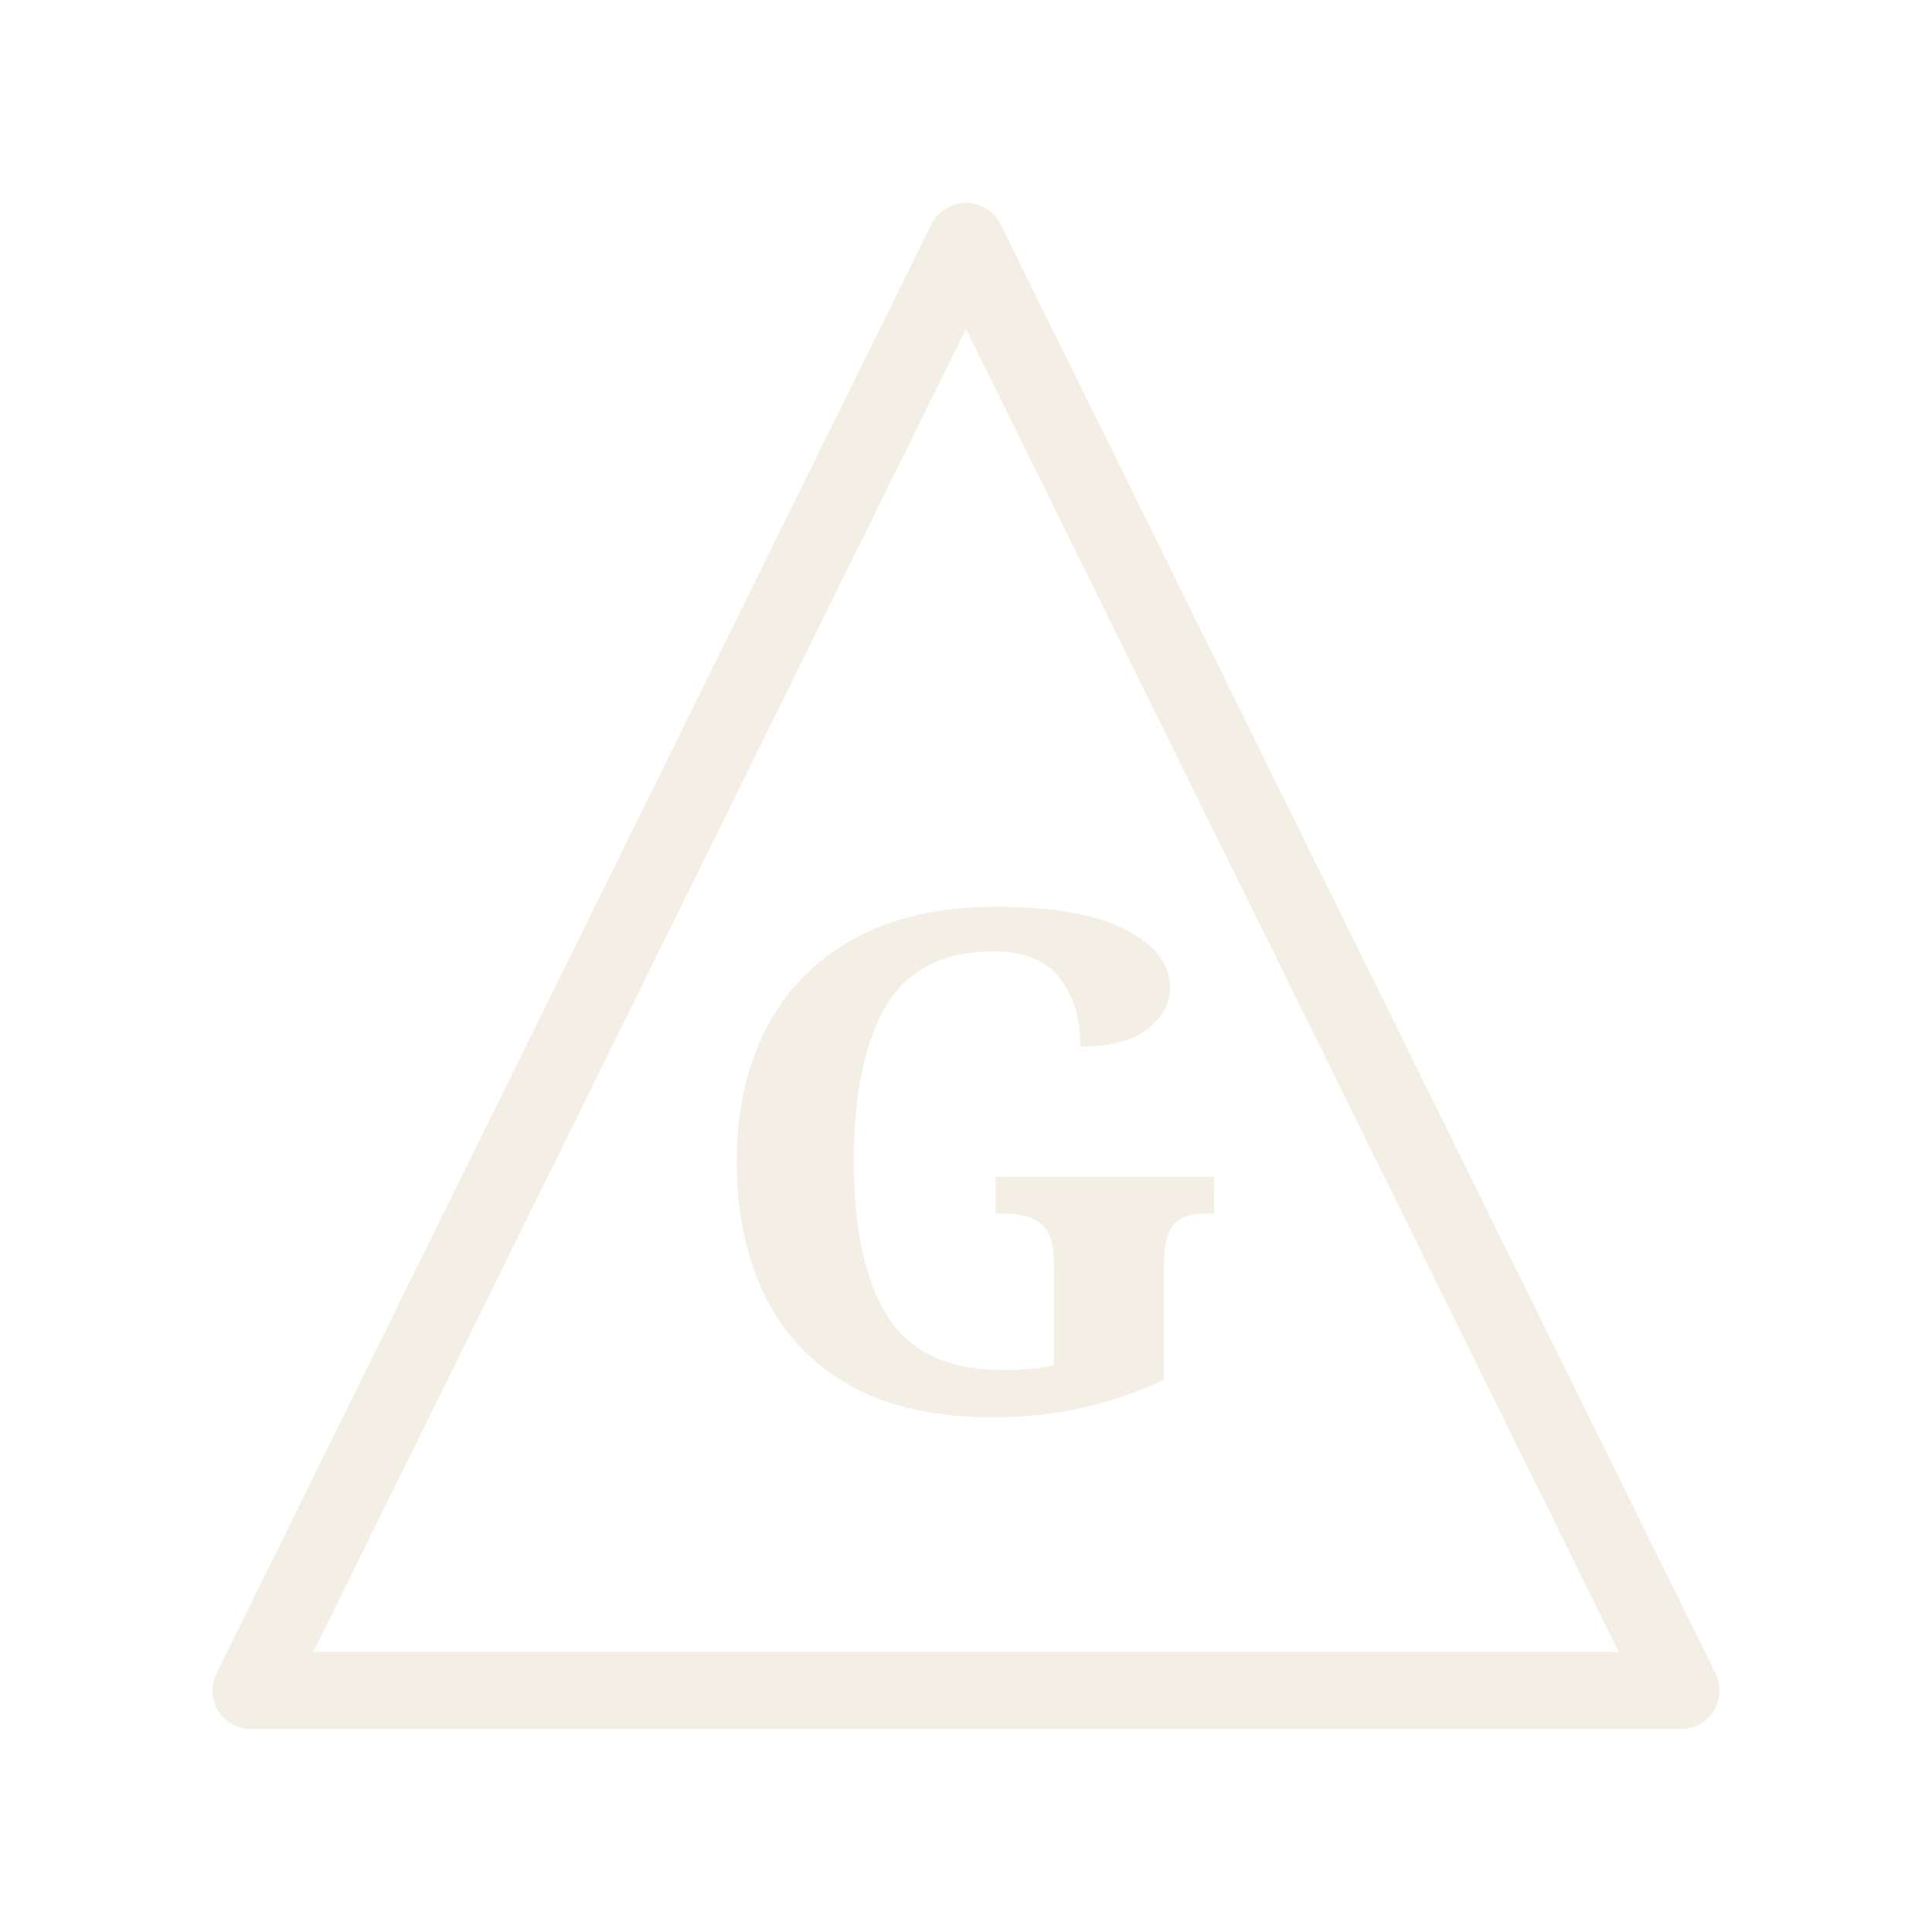
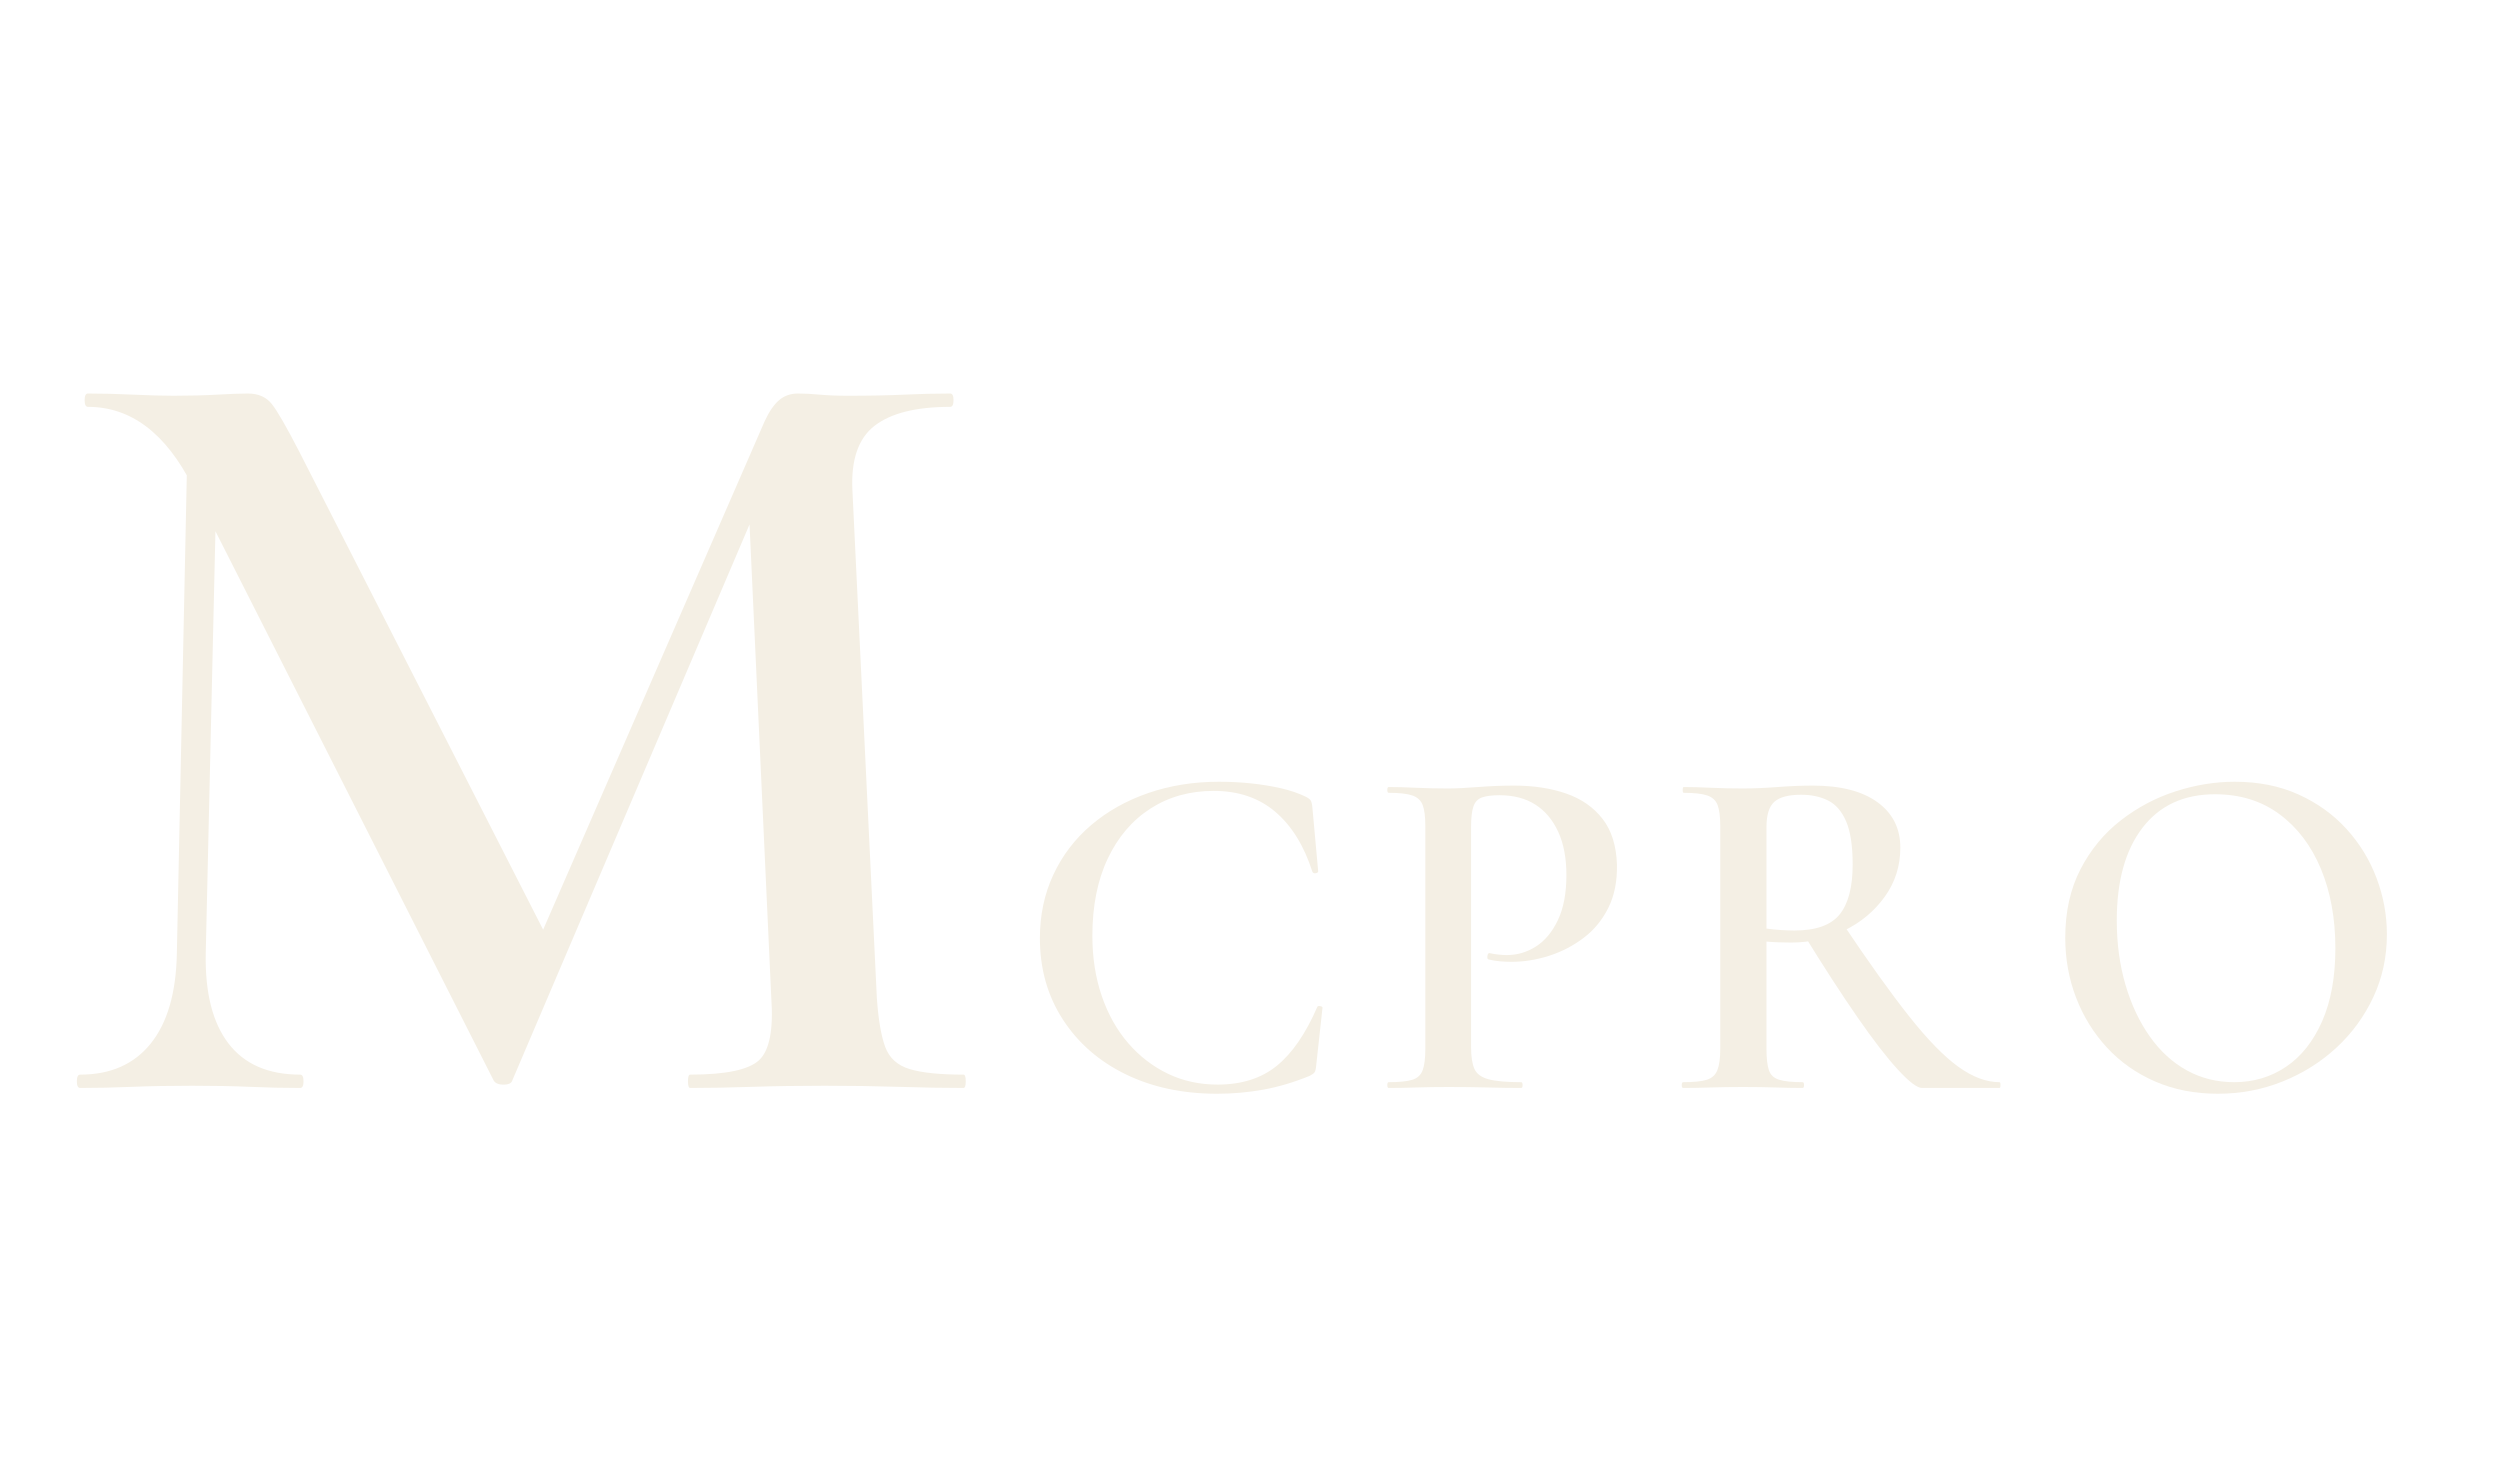
- <svg xmlns="http://www.w3.org/2000/svg" width="200" height="200" viewBox="0 0 200 200">
-   <path d="M100,25 L26,175 L174,175 Z" fill="none" stroke="#f4efe4" stroke-width="8" stroke-linejoin="round" />
-   <text x="100" y="146" text-anchor="middle" font-family="Georgia,serif" font-weight="700" font-size="72" fill="#f4efe4">G</text>
+ <svg xmlns="http://www.w3.org/2000/svg" width="135" height="80" viewBox="0 0 134.7 80">
+   <g transform="translate(2.32,58.75) scale(0.06,-0.06)">
+     <path d="M118 121 128 602 155 600 144 121Q143 68 164.5 40.0Q186 12 229 12Q232 12 232.0 6.0Q232 0 229 0Q207 0 184.0 1.0Q161 2 132 2Q102 2 77.5 1.0Q53 0 31 0Q28 0 28.0 6.0Q28 12 31 12Q72 12 94.5 40.0Q117 68 118 121ZM826 12Q828 12 828.0 6.0Q828 0 826 0Q800 0 768.0 1.0Q736 2 701 2Q666 2 635.5 1.0Q605 0 580 0Q578 0 578.0 6.0Q578 12 580 12Q628 12 642.0 25.0Q656 38 653 81L632 538L676 607L420 7Q419 3 412.0 3.0Q405 3 403 7L132 542Q96 613 38 613Q35 613 35.0 619.0Q35 625 38 625Q57 625 78.5 624.0Q100 623 115 623Q137 623 154.5 624.0Q172 625 182 625Q196 625 203.5 615.5Q211 606 228 573L453 132L410 56L647 600Q653 613 660.0 619.0Q667 625 677 625Q686 625 696.5 624.0Q707 623 722 623Q752 623 773.0 624.0Q794 625 814 625Q817 625 817.0 619.0Q817 613 814 613Q768 613 746.0 596.0Q724 579 726 538L748 81Q750 52 755.5 37.0Q761 22 777.5 17.0Q794 12 826 12Z" fill="#f4efe4" />
+   </g>
+   <g transform="translate(54.73,58.75) scale(0.026,-0.026)">
+     <path d="M421 636Q456 636 488.5 632.5Q521 629 549.5 622.5Q578 616 601 605Q609 601 611.5 597.0Q614 593 615 582L627 450Q627 447 622.0 446.0Q617 445 615 449Q589 530 538.0 573.5Q487 617 410 617Q336 617 279.0 580.5Q222 544 190.0 476.5Q158 409 158 316Q158 248 177.5 191.0Q197 134 232.5 93.0Q268 52 315.0 29.5Q362 7 418 7Q493 7 541.0 46.0Q589 85 625 168Q626 171 631.0 170.0Q636 169 636 167L623 48Q622 36 619.5 32.5Q617 29 609 25Q560 5 513.0 -3.5Q466 -12 417 -12Q310 -12 227.0 28.5Q144 69 96.5 142.5Q49 216 49 311Q49 383 77.0 443.0Q105 503 155.5 546.0Q206 589 274.0 612.5Q342 636 421 636Z" fill="#f4efe4" />
+   </g>
+   <g transform="translate(73.88,58.75) scale(0.026,-0.026)">
+     <path d="M208 85Q208 55 215.0 39.5Q222 24 244.5 18.0Q267 12 312 12Q315 12 315.0 6.0Q315 0 312 0Q280 0 242.5 1.0Q205 2 161 2Q126 2 94.0 1.0Q62 0 37 0Q34 0 34.0 6.0Q34 12 37 12Q70 12 86.0 17.0Q102 22 107.5 37.0Q113 52 113 81V544Q113 573 107.5 587.5Q102 602 86.0 607.5Q70 613 37 613Q34 613 34.0 619.0Q34 625 37 625Q62 625 93.5 623.5Q125 622 160 622Q184 622 222.5 625.0Q261 628 297 628Q358 628 405.5 611.5Q453 595 481.0 559.0Q509 523 511 464Q512 412 493.0 374.0Q474 336 441.5 311.5Q409 287 370.0 274.5Q331 262 292 262Q281 262 268.5 263.0Q256 264 244 267Q241 268 242.0 274.5Q243 281 247 280Q255 278 265.0 277.0Q275 276 282 276Q315 276 343.0 294.0Q371 312 388.5 349.0Q406 386 406 442Q406 495 389.0 532.0Q372 569 341.5 588.5Q311 608 267 608Q244 608 231.0 603.5Q218 599 213.0 585.0Q208 571 208 542Z" fill="#f4efe4" />
+   </g>
+   <g transform="translate(89.65,58.75) scale(0.026,-0.026)">
+     <path d="M538 0Q523 0 488.0 38.0Q453 76 403.5 147.5Q354 219 293 318L373 342Q454 221 511.5 148.5Q569 76 613.5 44.0Q658 12 699 12Q701 12 701.0 6.0Q701 0 699 0Q636 0 596.5 0.0Q557 0 538 0ZM311 628Q398 628 445.5 593.5Q493 559 493 499Q493 442 460.5 397.0Q428 352 376.5 327.0Q325 302 266 302Q254 302 240.0 302.5Q226 303 215 304V81Q215 52 220.0 37.0Q225 22 241.5 17.0Q258 12 290 12Q293 12 293.0 6.0Q293 0 290 0Q265 0 234.0 1.0Q203 2 166 2Q131 2 99.0 1.0Q67 0 42 0Q39 0 39.0 6.0Q39 12 42 12Q75 12 91.0 17.0Q107 22 113.0 37.0Q119 52 119 81V544Q119 573 113.5 587.5Q108 602 92.0 607.5Q76 613 43 613Q41 613 41.0 619.0Q41 625 43 625Q68 625 99.5 623.5Q131 622 166 622Q198 622 238.0 625.0Q278 628 311 628ZM394 464Q394 522 380.5 553.5Q367 585 343.0 597.0Q319 609 287 609Q248 609 231.5 594.5Q215 580 215 542V331Q229 329 245.0 328.0Q261 327 273 327Q340 327 367.0 360.5Q394 394 394 464Z" fill="#f4efe4" />
+   </g>
+   <g transform="translate(110.10,58.75) scale(0.026,-0.026)">
+     <path d="M366 -12Q294 -12 235.5 13.5Q177 39 135.5 84.0Q94 129 71.5 187.5Q49 246 49 312Q49 393 80.5 454.0Q112 515 164.0 555.5Q216 596 278.0 616.0Q340 636 401 636Q475 636 533.5 609.5Q592 583 633.0 538.0Q674 493 695.5 436.0Q717 379 717 319Q717 249 689.0 189.0Q661 129 612.5 84.0Q564 39 500.5 13.5Q437 -12 366 -12ZM400 12Q460 12 507.5 44.0Q555 76 582.5 138.5Q610 201 610 290Q610 383 580.0 455.0Q550 527 494.0 568.5Q438 610 360 610Q263 610 209.5 540.5Q156 471 156 348Q156 276 174.0 214.5Q192 153 224.5 107.0Q257 61 301.5 36.5Q346 12 400 12Z" fill="#f4efe4" />
+   </g>
</svg>
